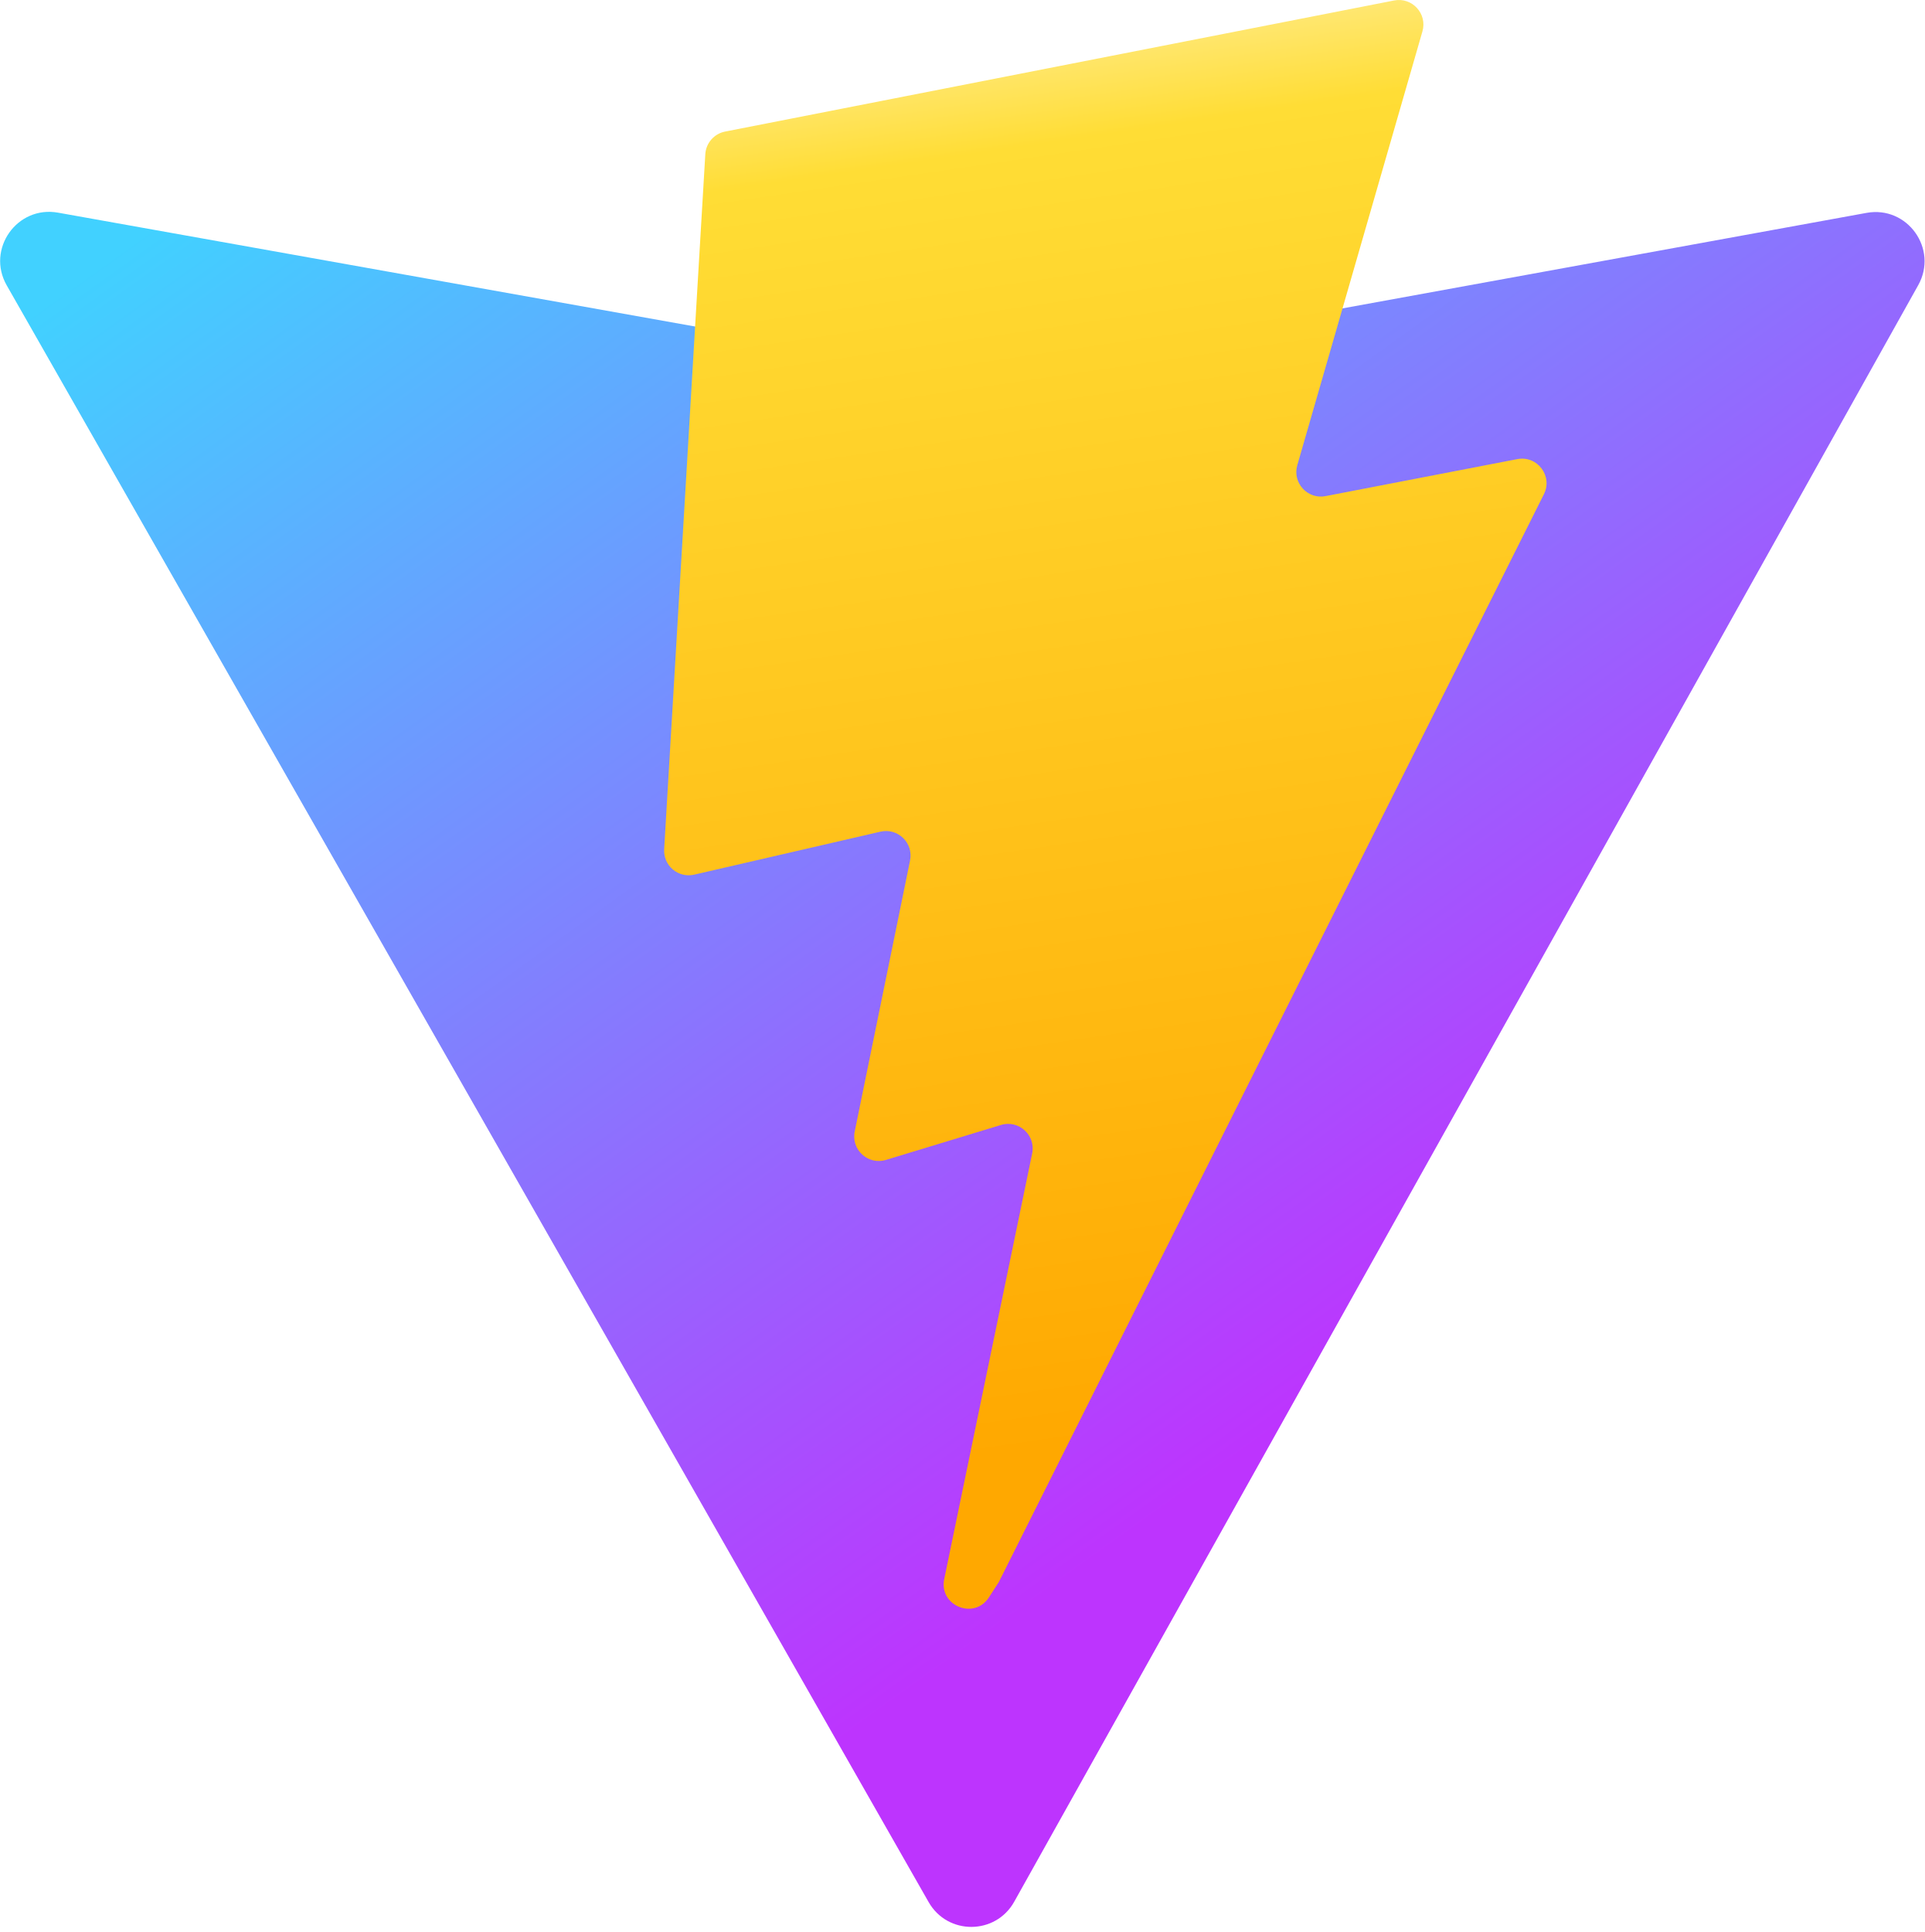
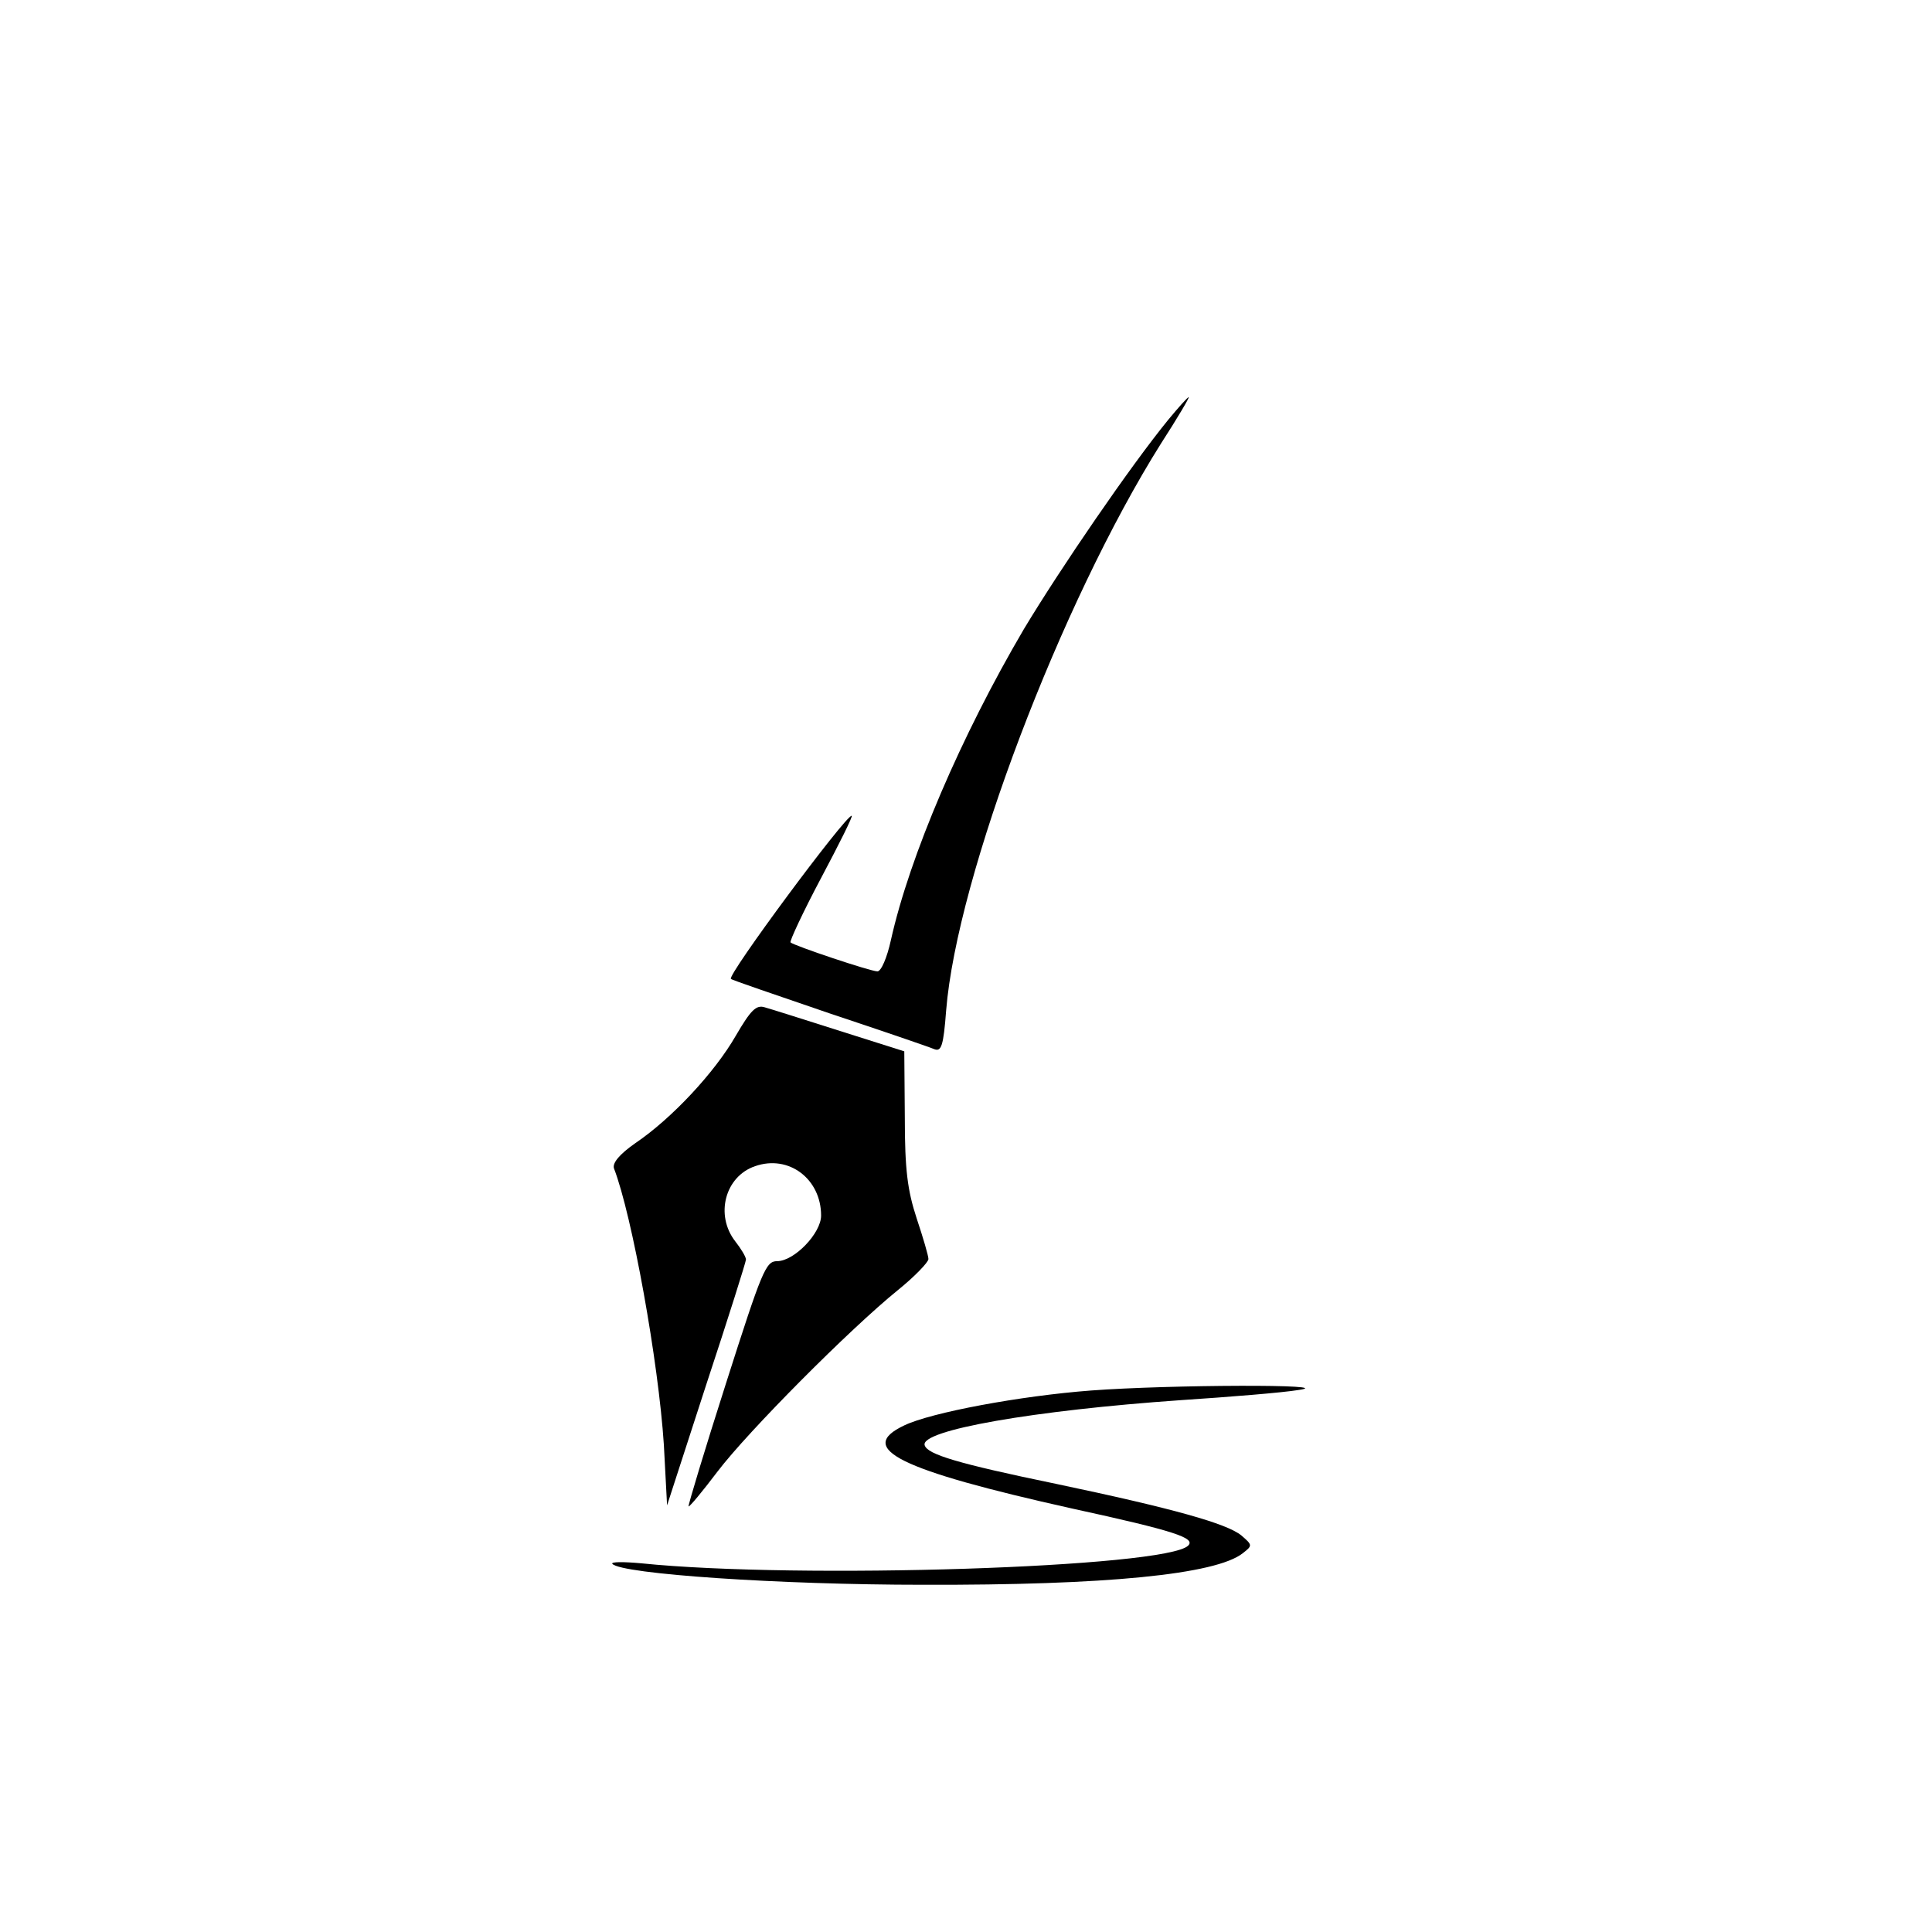
- <svg xmlns="http://www.w3.org/2000/svg" aria-hidden="true" role="img" class="iconify iconify--logos" width="31.88" height="32" preserveAspectRatio="xMidYMid meet" viewBox="0 0 256 257">
-   <defs>
-     <linearGradient id="IconifyId1813088fe1fbc01fb466" x1="-.828%" x2="57.636%" y1="7.652%" y2="78.411%">
-       <stop offset="0%" stop-color="#41D1FF" />
-       <stop offset="100%" stop-color="#BD34FE" />
-     </linearGradient>
-     <linearGradient id="IconifyId1813088fe1fbc01fb467" x1="43.376%" x2="50.316%" y1="2.242%" y2="89.03%">
-       <stop offset="0%" stop-color="#FFEA83" />
-       <stop offset="8.333%" stop-color="#FFDD35" />
-       <stop offset="100%" stop-color="#FFA800" />
-     </linearGradient>
-   </defs>
-   <path fill="url(#IconifyId1813088fe1fbc01fb466)" d="M255.153 37.938L134.897 252.976c-2.483 4.44-8.862 4.466-11.382.048L.875 37.958c-2.746-4.814 1.371-10.646 6.827-9.67l120.385 21.517a6.537 6.537 0 0 0 2.322-.004l117.867-21.483c5.438-.991 9.574 4.796 6.877 9.62Z" />
-   <path fill="url(#IconifyId1813088fe1fbc01fb467)" d="M185.432.063L96.44 17.501a3.268 3.268 0 0 0-2.634 3.014l-5.474 92.456a3.268 3.268 0 0 0 3.997 3.378l24.777-5.718c2.318-.535 4.413 1.507 3.936 3.838l-7.361 36.047c-.495 2.426 1.782 4.5 4.151 3.78l15.304-4.649c2.372-.72 4.652 1.36 4.15 3.788l-11.698 56.621c-.732 3.542 3.979 5.473 5.943 2.437l1.313-2.028l72.516-144.72c1.215-2.423-.88-5.186-3.54-4.672l-25.505 4.922c-2.396.462-4.435-1.77-3.759-4.114l16.646-57.705c.677-2.35-1.37-4.583-3.769-4.113Z" />
+ <svg xmlns="http://www.w3.org/2000/svg" version="1.0" width="360pt" height="360pt" viewBox="0 0 360 360" preserveAspectRatio="xMidYMid meet">
+   <g transform="translate(0,360) scale(0.1,-0.1)" fill="#000000" stroke="none">
+     <path d="M2177 2818 c-71 -87 -201 -277 -269 -390 -117 -199 -213 -423 -248 -580 -7 -32 -18 -58 -25 -58 -13 0 -156 48 -162 54 -2 2 23 56 57 120 34 64 60 116 57 116 -12 0 -233 -298 -225 -304 1 -2 84 -30 183 -64 99 -33 187 -63 196 -67 13 -5 17 6 22 72 20 250 214 760 400 1056 31 48 54 87 52 87 -2 0 -19 -19 -38 -42z" />
+     <path d="M1371 1670 c-39 -68 -119 -154 -187 -200 -30 -21 -43 -37 -40 -47 34 -88 83 -361 93 -515 l6 -113 73 225 c41 124 74 229 74 233 0 5 -9 20 -20 34 -38 49 -19 121 37 140 63 22 123 -24 123 -92 0 -33 -50 -85 -82 -85 -21 0 -28 -17 -95 -227 -40 -125 -71 -228 -70 -230 2 -1 26 28 54 65 57 75 247 266 336 338 31 25 57 52 57 58 0 6 -10 40 -22 76 -17 52 -22 90 -22 188 l-1 123 -120 38 c-66 21 -129 41 -140 44 -16 5 -26 -5 -54 -53z" />
+     <path d="M2033 1009 c-132 -10 -298 -41 -348 -65 -91 -43 -10 -83 313 -155 193 -42 230 -55 216 -69 -41 -41 -727 -63 -1019 -33 -33 3 -57 3 -54 -1 17 -19 312 -39 579 -39 339 -1 546 19 596 59 18 14 18 15 -3 33 -27 22 -126 50 -345 96 -184 38 -240 55 -245 72 -9 28 204 65 477 84 91 6 190 14 220 19 77 11 -240 10 -387 -1z" />
+   </g>
</svg>
